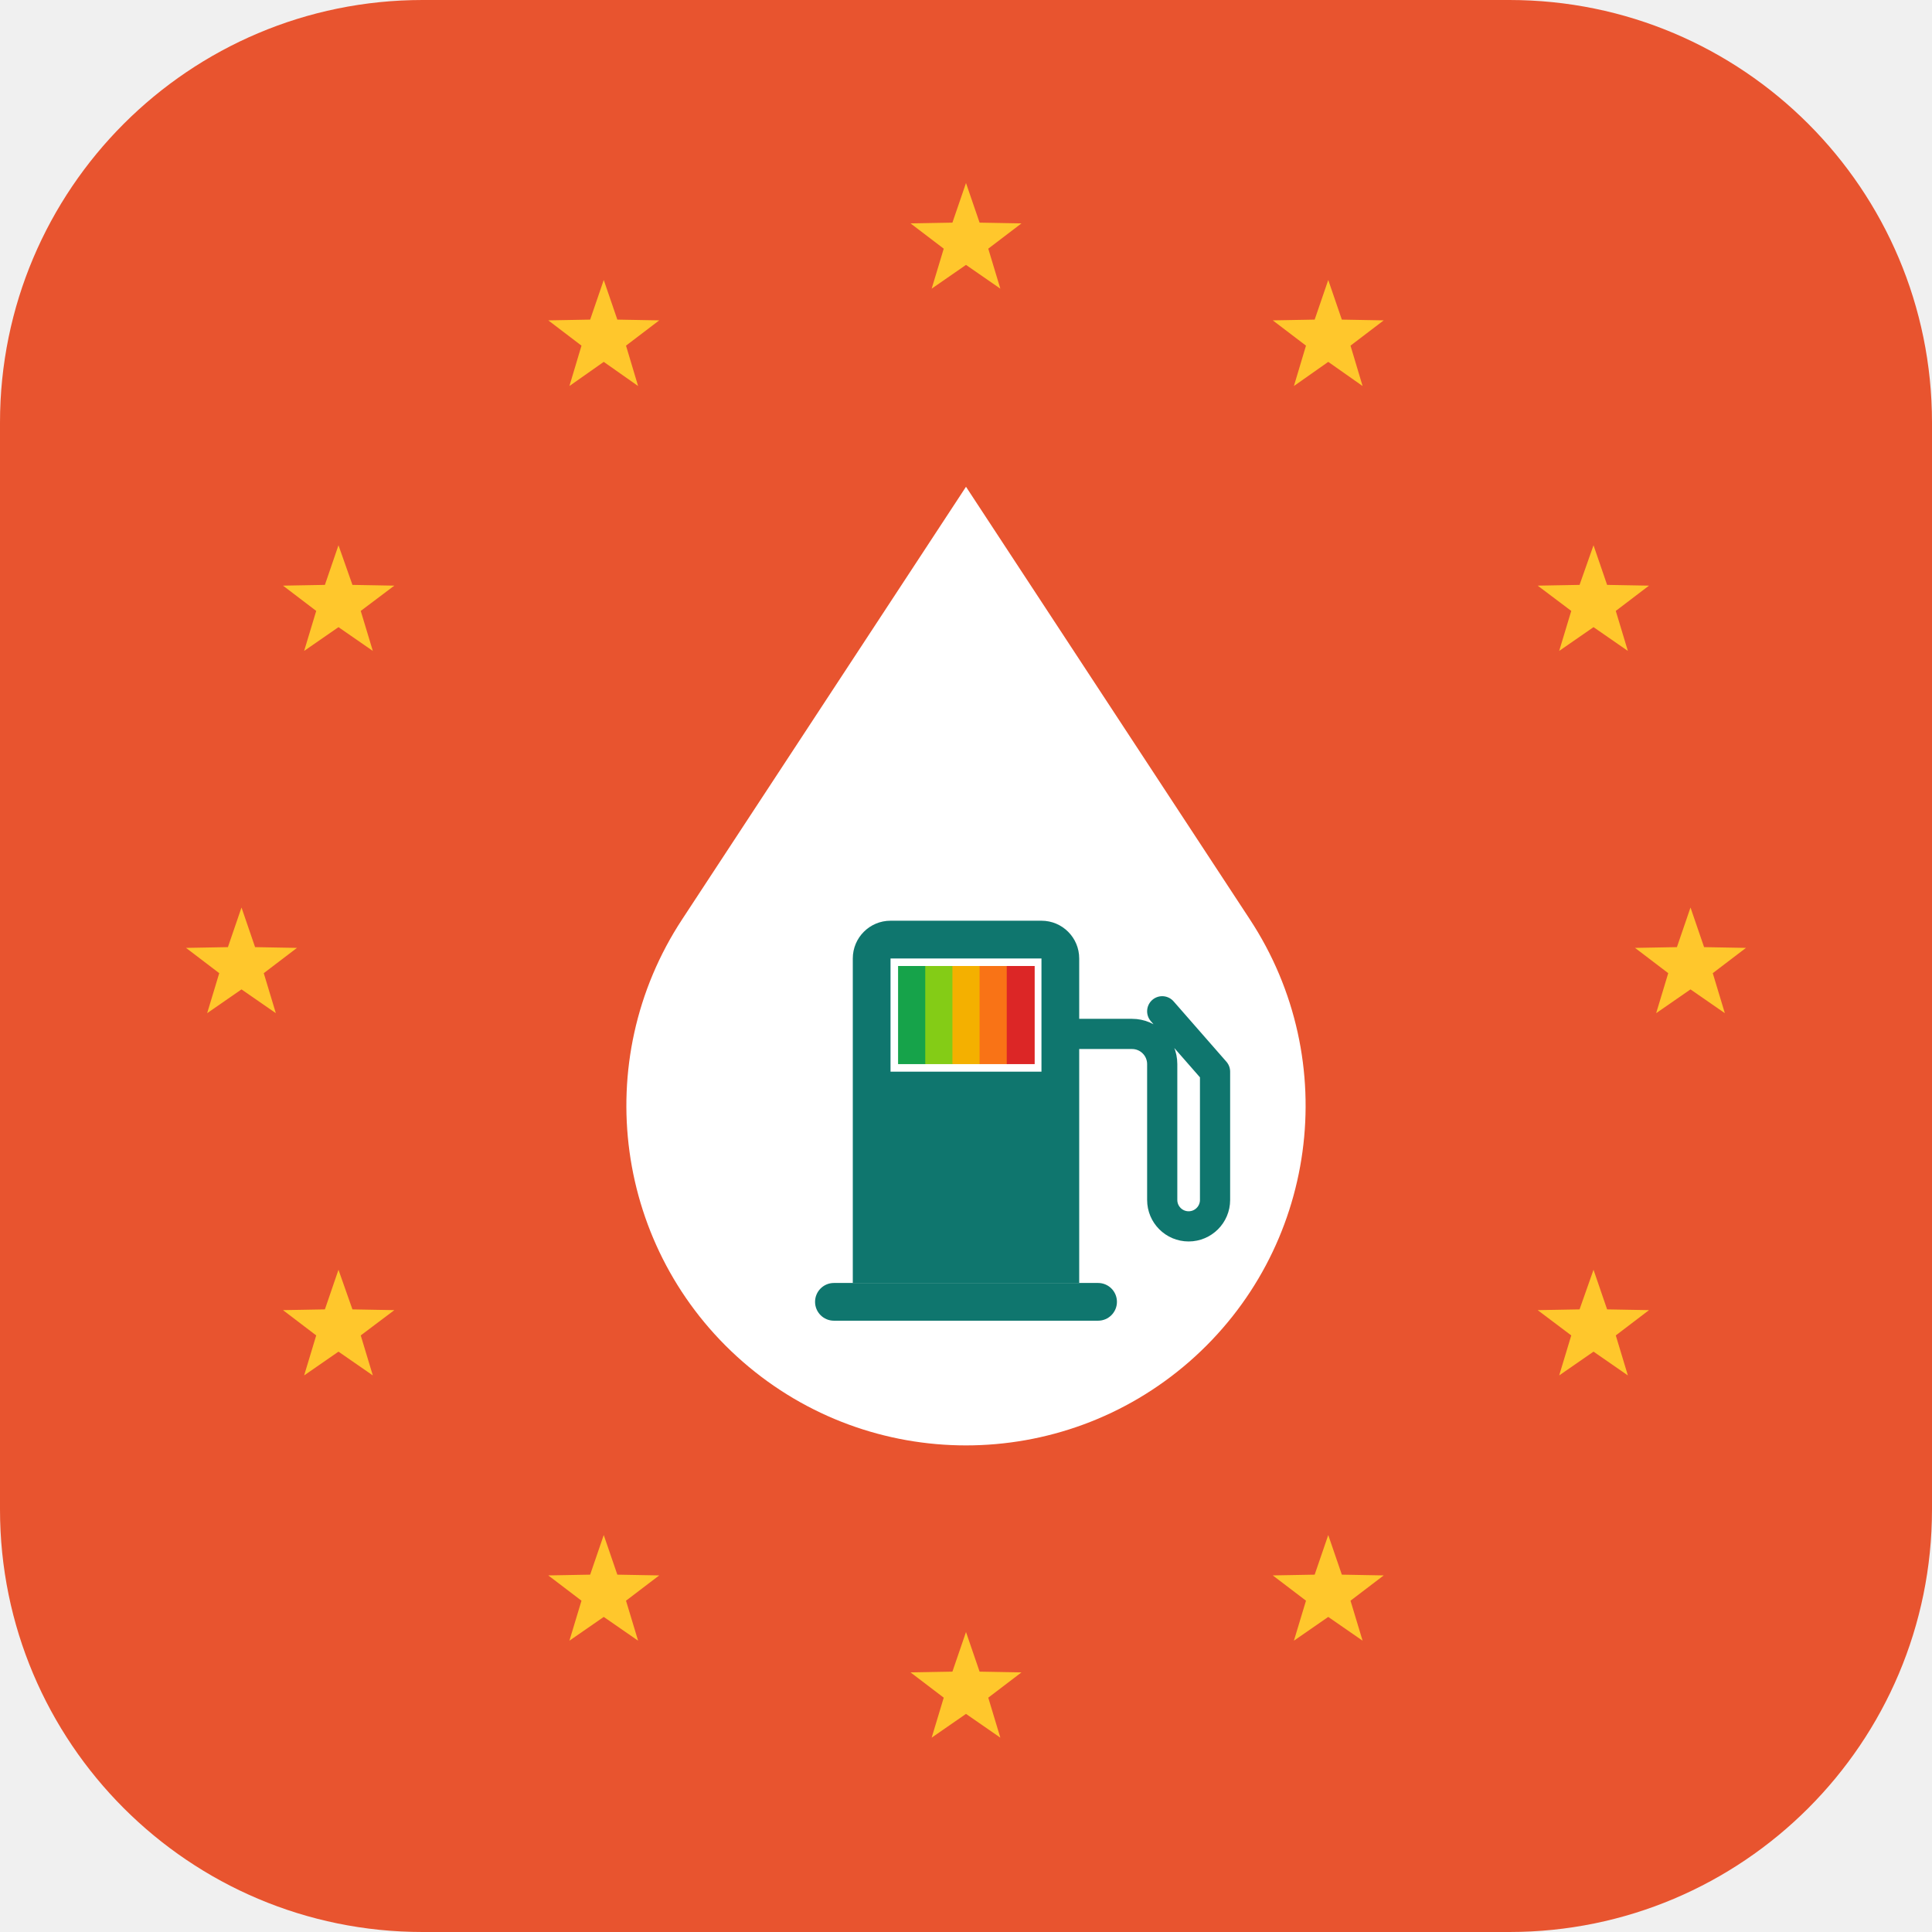
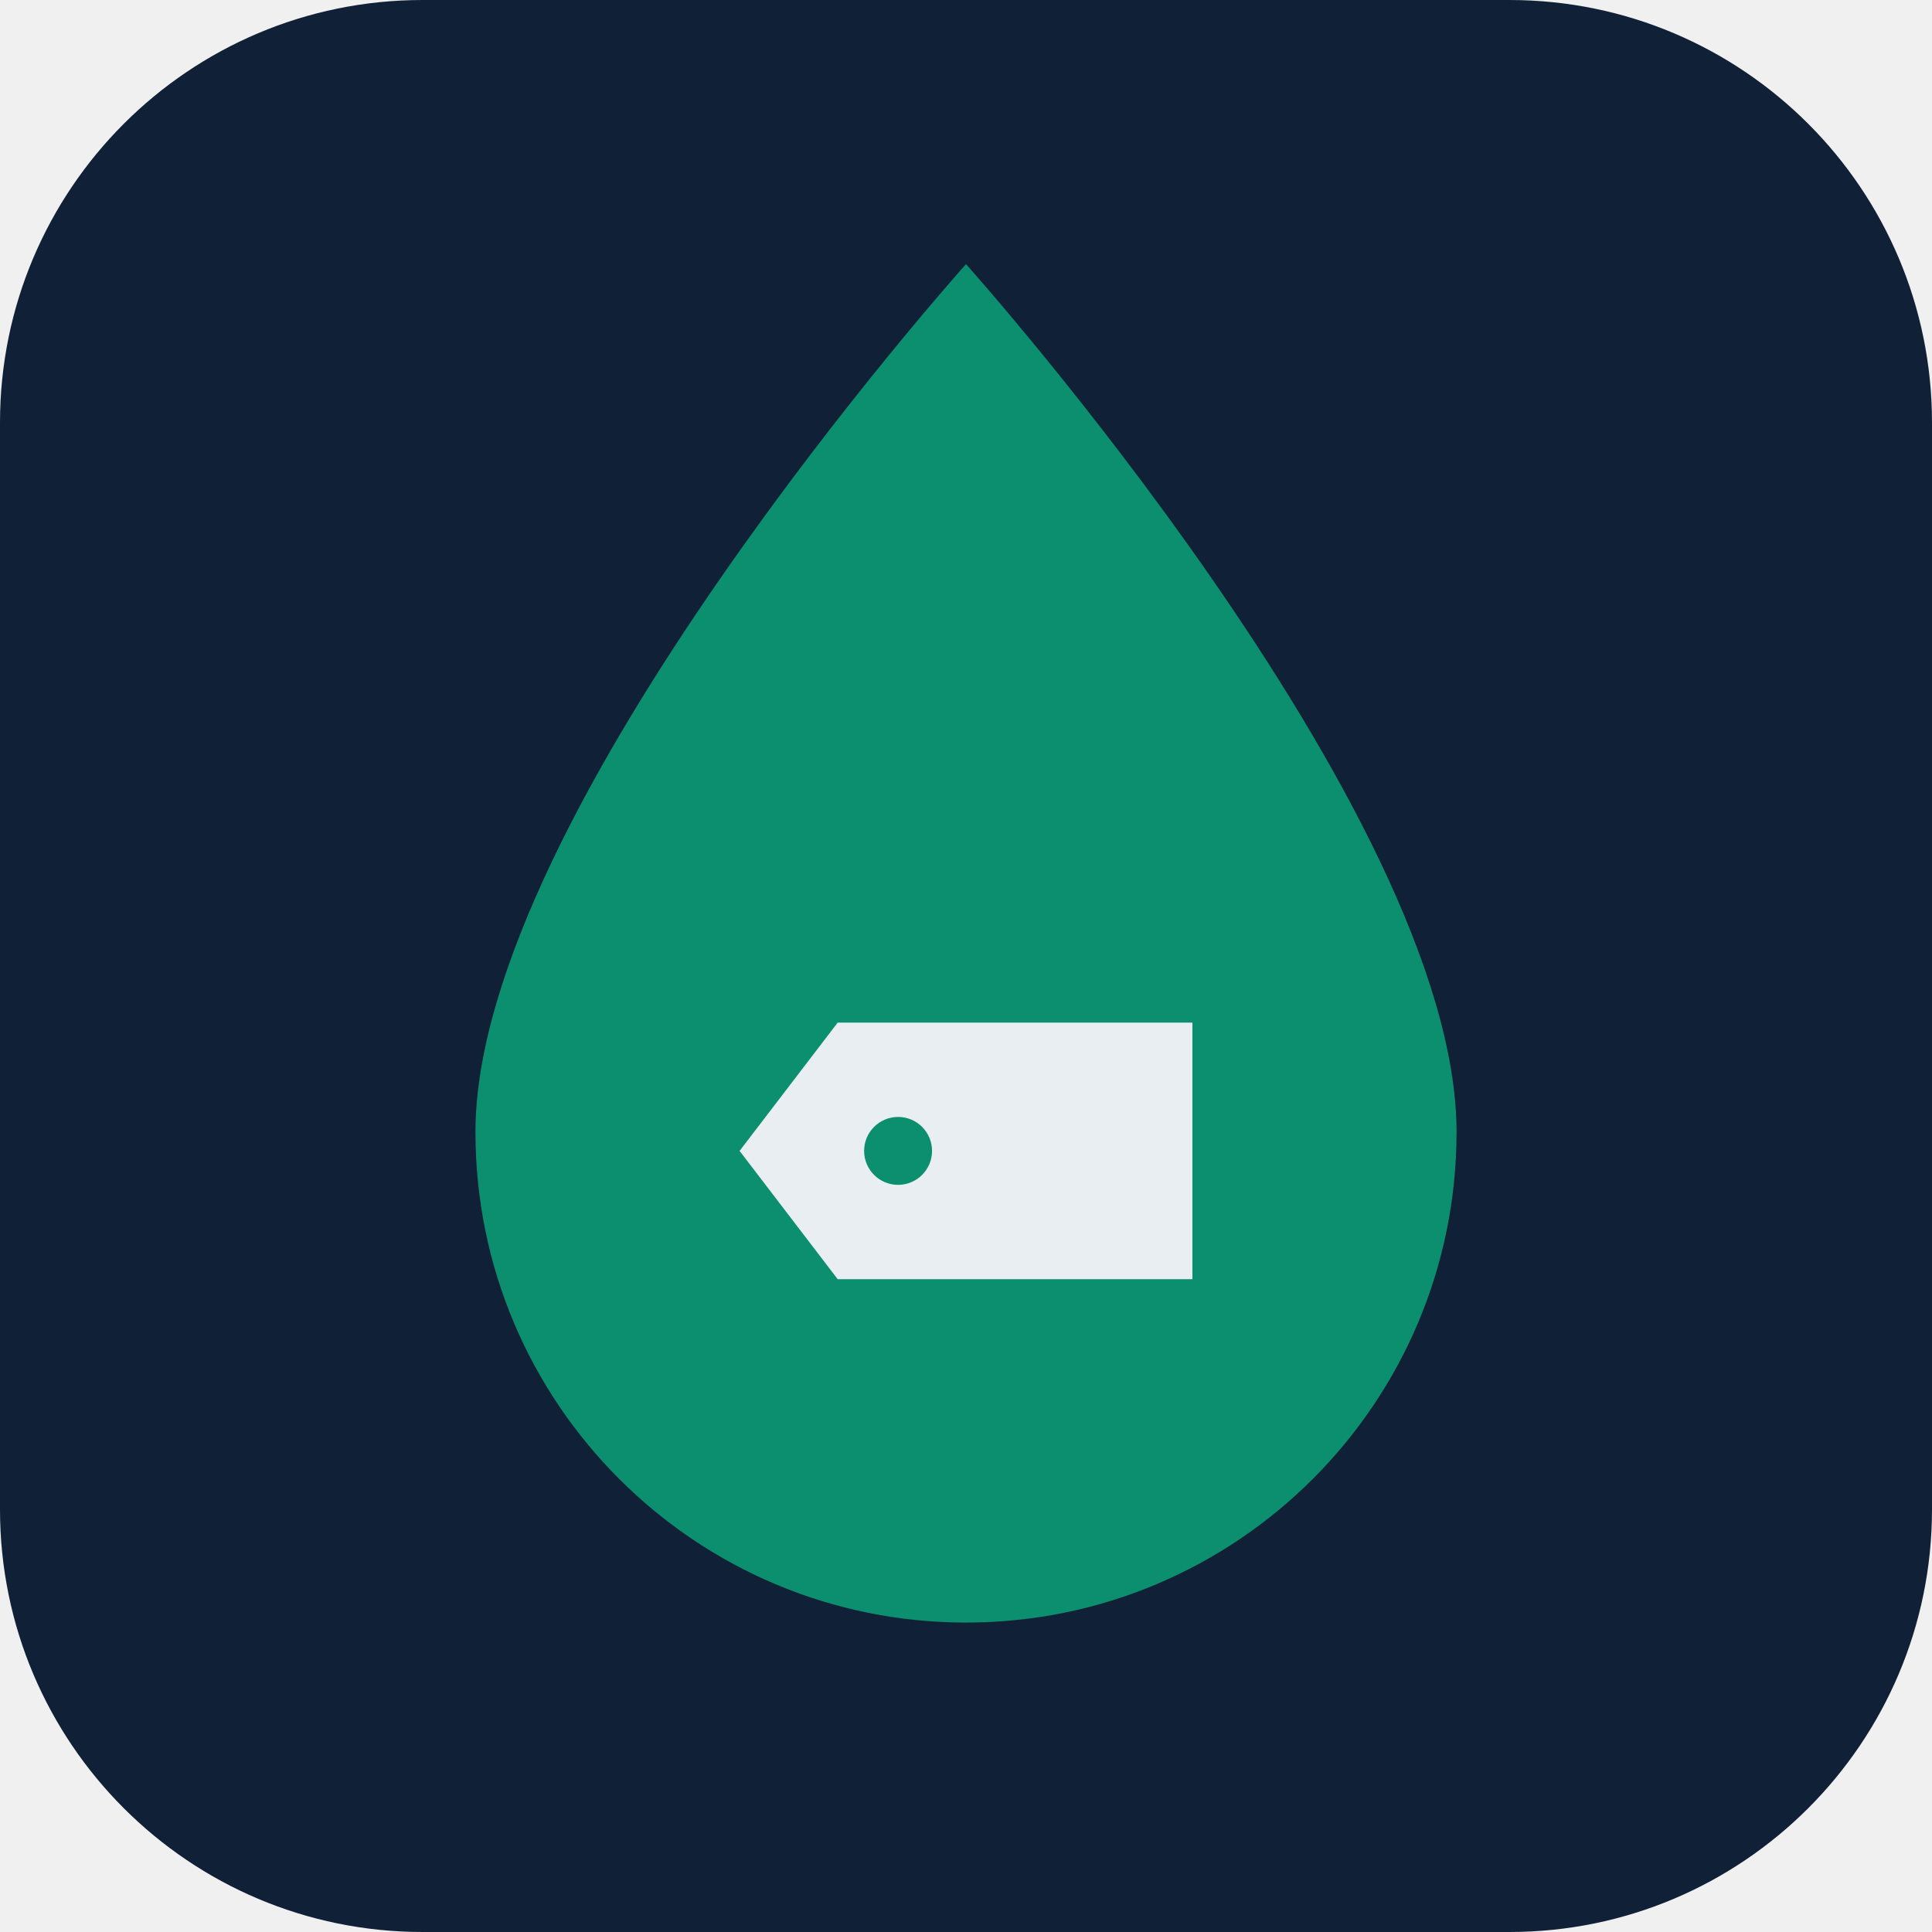
- <svg xmlns="http://www.w3.org/2000/svg" viewBox="0 0 512 512">
-   <rect width="512" height="512" rx="112" fill="#E8542F" />
-   <polygon points="256.0,48.5 259.6,59.0 270.7,59.2 261.9,65.9 265.1,76.5 256.0,70.2 246.9,76.5 250.1,65.9 241.3,59.2 252.4,59.0" fill="#FFC72C" />
-   <polygon points="352.0,74.2 355.6,84.7 366.7,84.9 357.9,91.6 361.1,102.3 352.0,95.9 342.9,102.3 346.1,91.6 337.3,84.9 348.4,84.7" fill="#FFC72C" />
-   <polygon points="422.3,144.5 425.9,155.0 437.0,155.2 428.2,161.9 431.4,172.5 422.3,166.2 413.2,172.5 416.4,161.9 407.5,155.2 418.6,155.0" fill="#FFC72C" />
-   <polygon points="448.0,240.5 451.6,251.0 462.7,251.2 453.9,257.9 457.1,268.5 448.0,262.2 438.9,268.5 442.1,257.9 433.3,251.2 444.4,251.0" fill="#FFC72C" />
-   <polygon points="422.3,336.5 425.9,347.0 437.0,347.2 428.2,353.9 431.4,364.5 422.3,358.2 413.2,364.5 416.4,353.9 407.5,347.2 418.6,347.0" fill="#FFC72C" />
-   <polygon points="352.0,406.8 355.6,417.3 366.7,417.5 357.9,424.2 361.1,434.8 352.0,428.5 342.9,434.8 346.1,424.2 337.3,417.5 348.4,417.3" fill="#FFC72C" />
-   <polygon points="256.0,432.5 259.6,443.0 270.7,443.2 261.9,449.9 265.1,460.5 256.0,454.2 246.9,460.5 250.1,449.9 241.3,443.2 252.4,443.0" fill="#FFC72C" />
-   <polygon points="160.0,406.8 163.6,417.3 174.7,417.5 165.9,424.2 169.1,434.8 160.0,428.5 150.9,434.8 154.1,424.2 145.3,417.5 156.4,417.3" fill="#FFC72C" />
-   <polygon points="89.7,336.5 93.4,347.0 104.5,347.2 95.6,353.9 98.8,364.5 89.7,358.2 80.6,364.5 83.8,353.9 75.0,347.2 86.1,347.0" fill="#FFC72C" />
-   <polygon points="64.0,240.5 67.6,251.0 78.7,251.2 69.9,257.9 73.1,268.5 64.0,262.2 54.9,268.5 58.1,257.9 49.3,251.2 60.4,251.0" fill="#FFC72C" />
-   <polygon points="89.7,144.5 93.4,155.0 104.5,155.2 95.6,161.9 98.8,172.5 89.7,166.2 80.6,172.5 83.8,161.9 75.0,155.2 86.1,155.0" fill="#FFC72C" />
-   <polygon points="160.0,74.2 163.6,84.7 174.7,84.9 165.9,91.6 169.1,102.3 160.0,95.9 150.9,102.3 154.1,91.6 145.3,84.9 156.4,84.7" fill="#FFC72C" />
-   <path d="M256 129 L180.8 243.6 A90 90 0 1 0 331.2 243.6 Z" fill="#fff" />
-   <g transform="translate(256 297) scale(1) translate(-252 -319)">
-     <g fill="#0F766E">
-       <path fill-rule="evenodd" d="M222 276a10 10 0 0 1 10-10h40a10 10 0 0 1 10 10v86h-60zM232 276h40v30h-40z" />
-       <rect x="212" y="362" width="80" height="10" rx="5" />
-     </g>
-     <rect x="234.0" y="278" width="7.4" height="26" fill="#16A34A" />
-     <rect x="241.2" y="278" width="7.4" height="26" fill="#84CC16" />
-     <rect x="248.4" y="278" width="7.4" height="26" fill="#F4B000" />
-     <rect x="255.6" y="278" width="7.4" height="26" fill="#F97316" />
-     <rect x="262.8" y="278" width="7.4" height="26" fill="#DC2626" />
-     <path d="M282 296h14a8 8 0 0 1 8 8v36a7 7 0 0 0 14 0v-34l-14-16" fill="none" stroke="#0F766E" stroke-width="8" stroke-linecap="round" stroke-linejoin="round" />
+ <svg xmlns="http://www.w3.org/2000/svg" viewBox="0 0 512 512" width="512" height="512">
+   <rect width="512" height="512" rx="112" fill="#0F2037" />
+   <g>
+     <path d="M256 70C256 70 126 215 126 300a130 130 0 0 0 260 0C386 215 256 70 256 70Z" fill="#0B8F6E" />
+     <polygon points="196,305 222,271 316,271 316,339 222,339" fill="#E9EEF3" />
+     <circle cx="238" cy="305" r="9" fill="#0B8F6E" />
  </g>
</svg>
